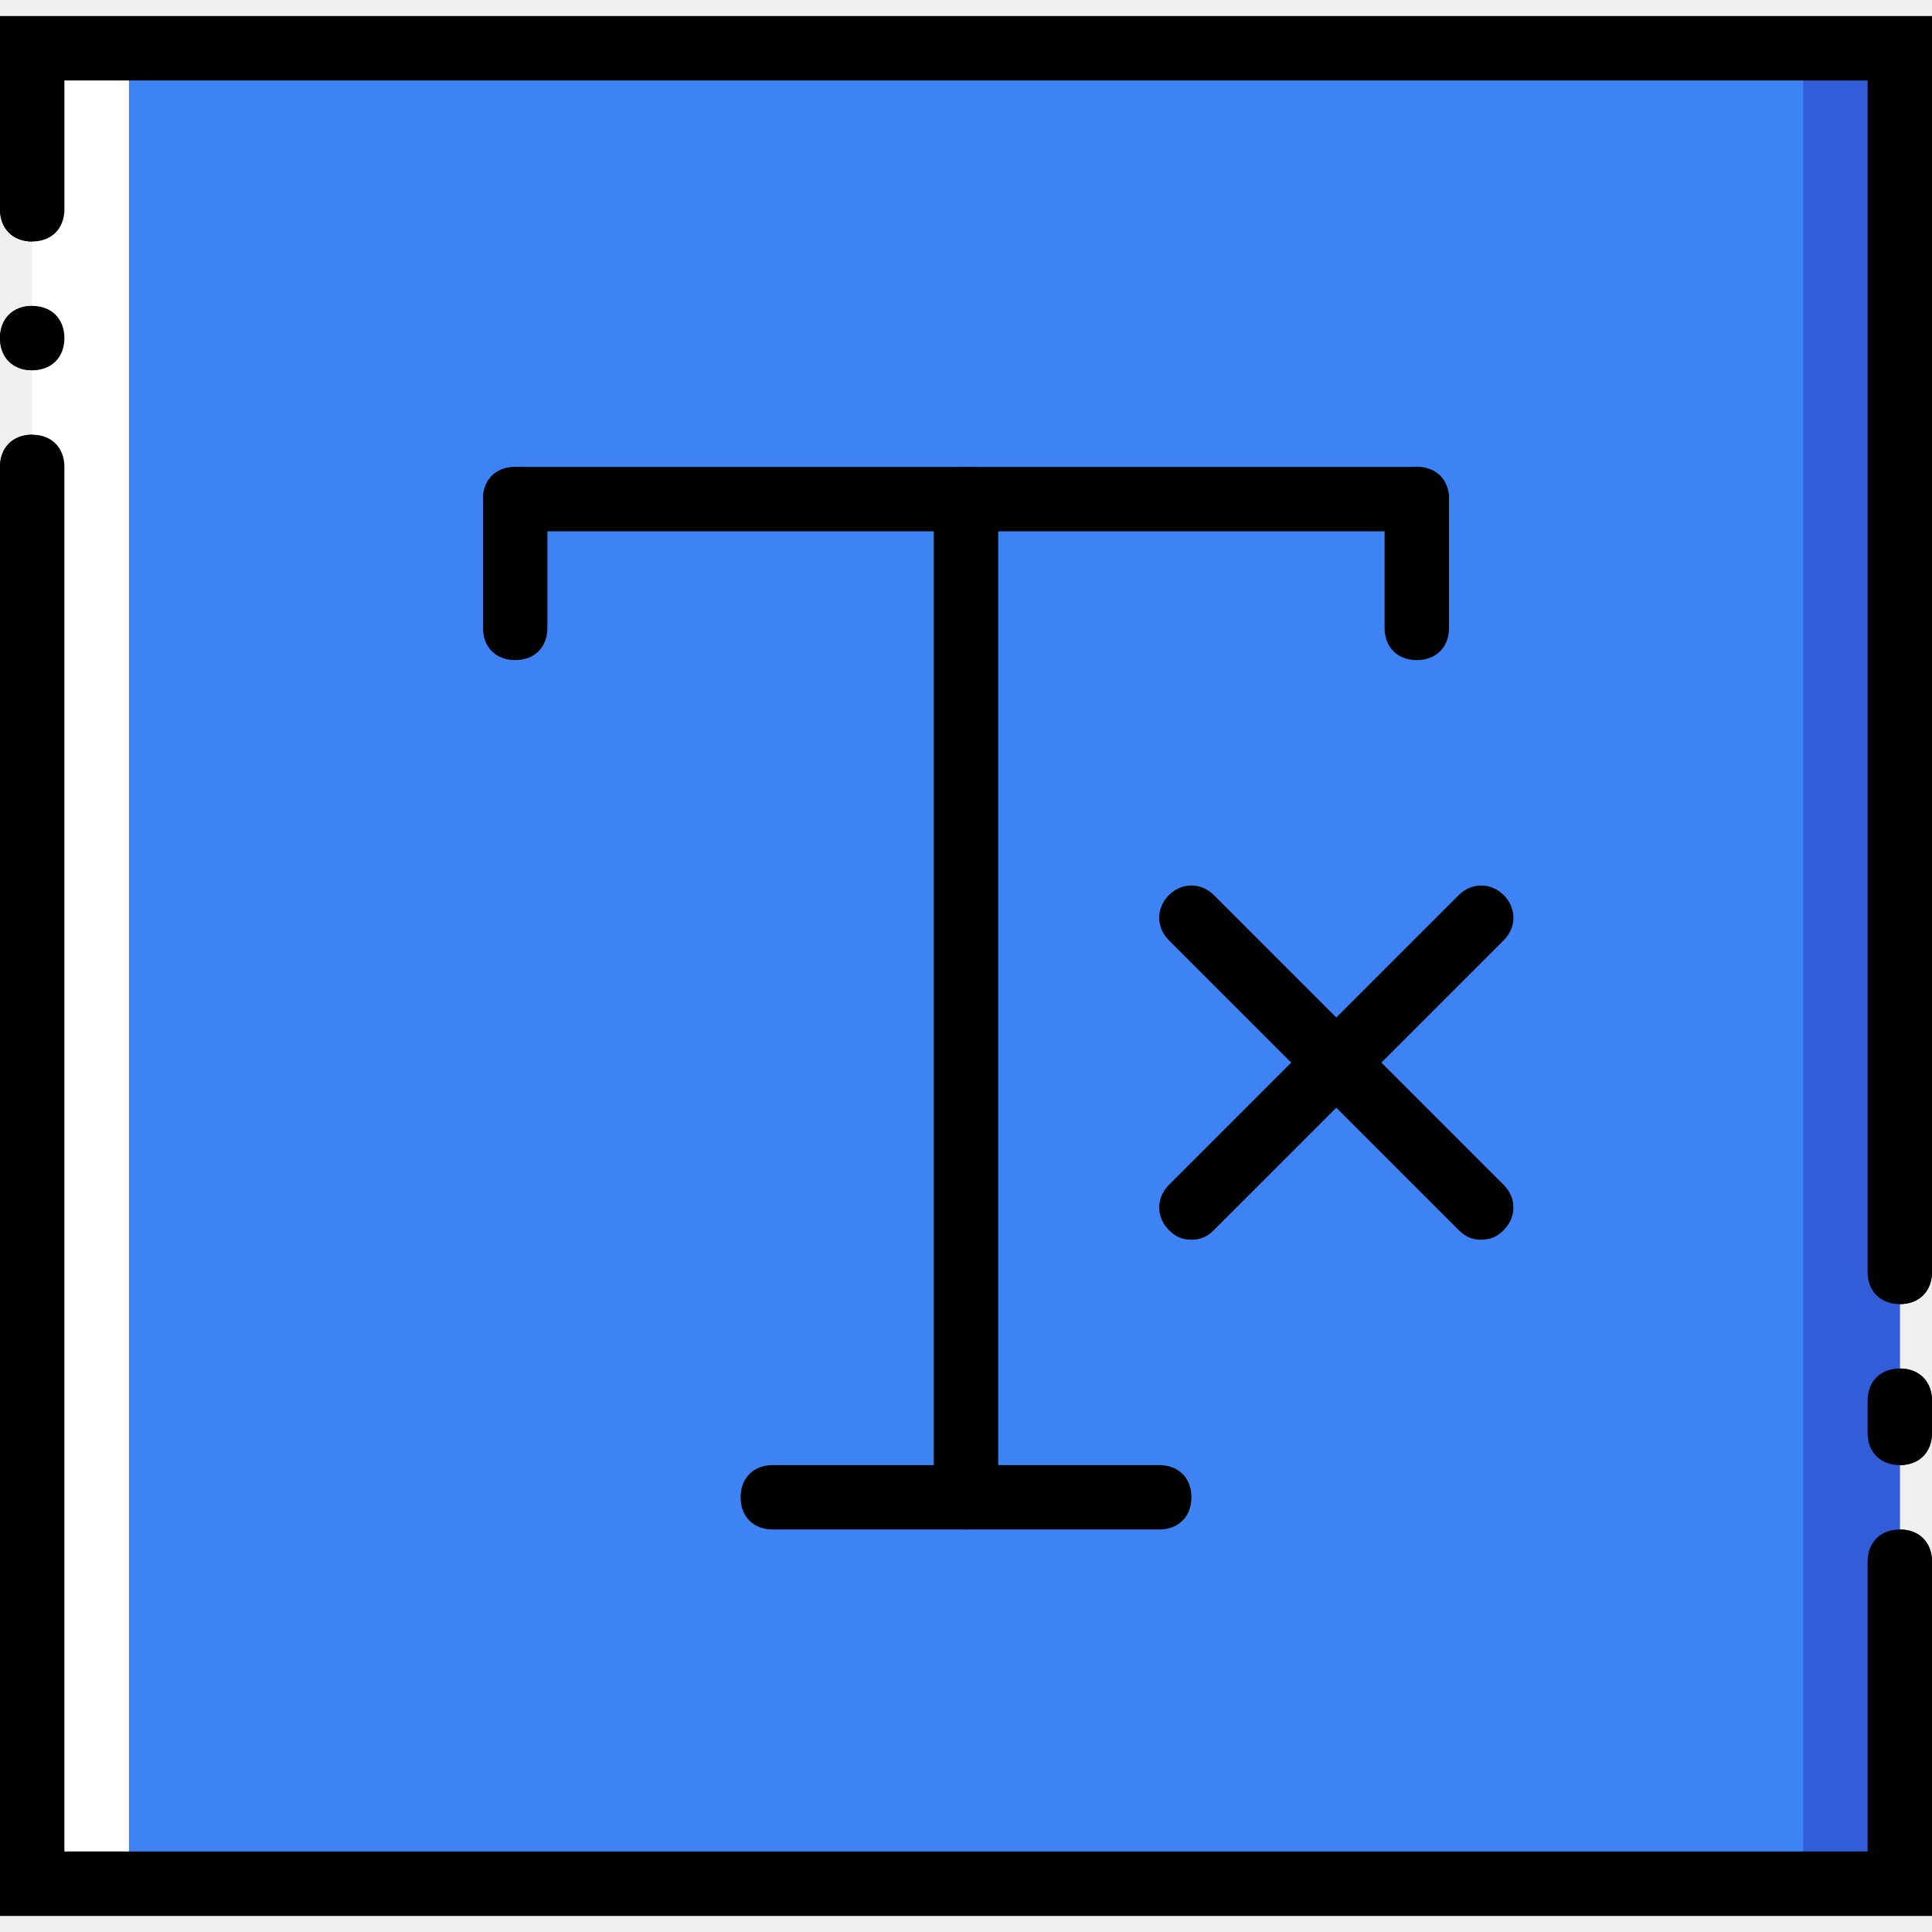
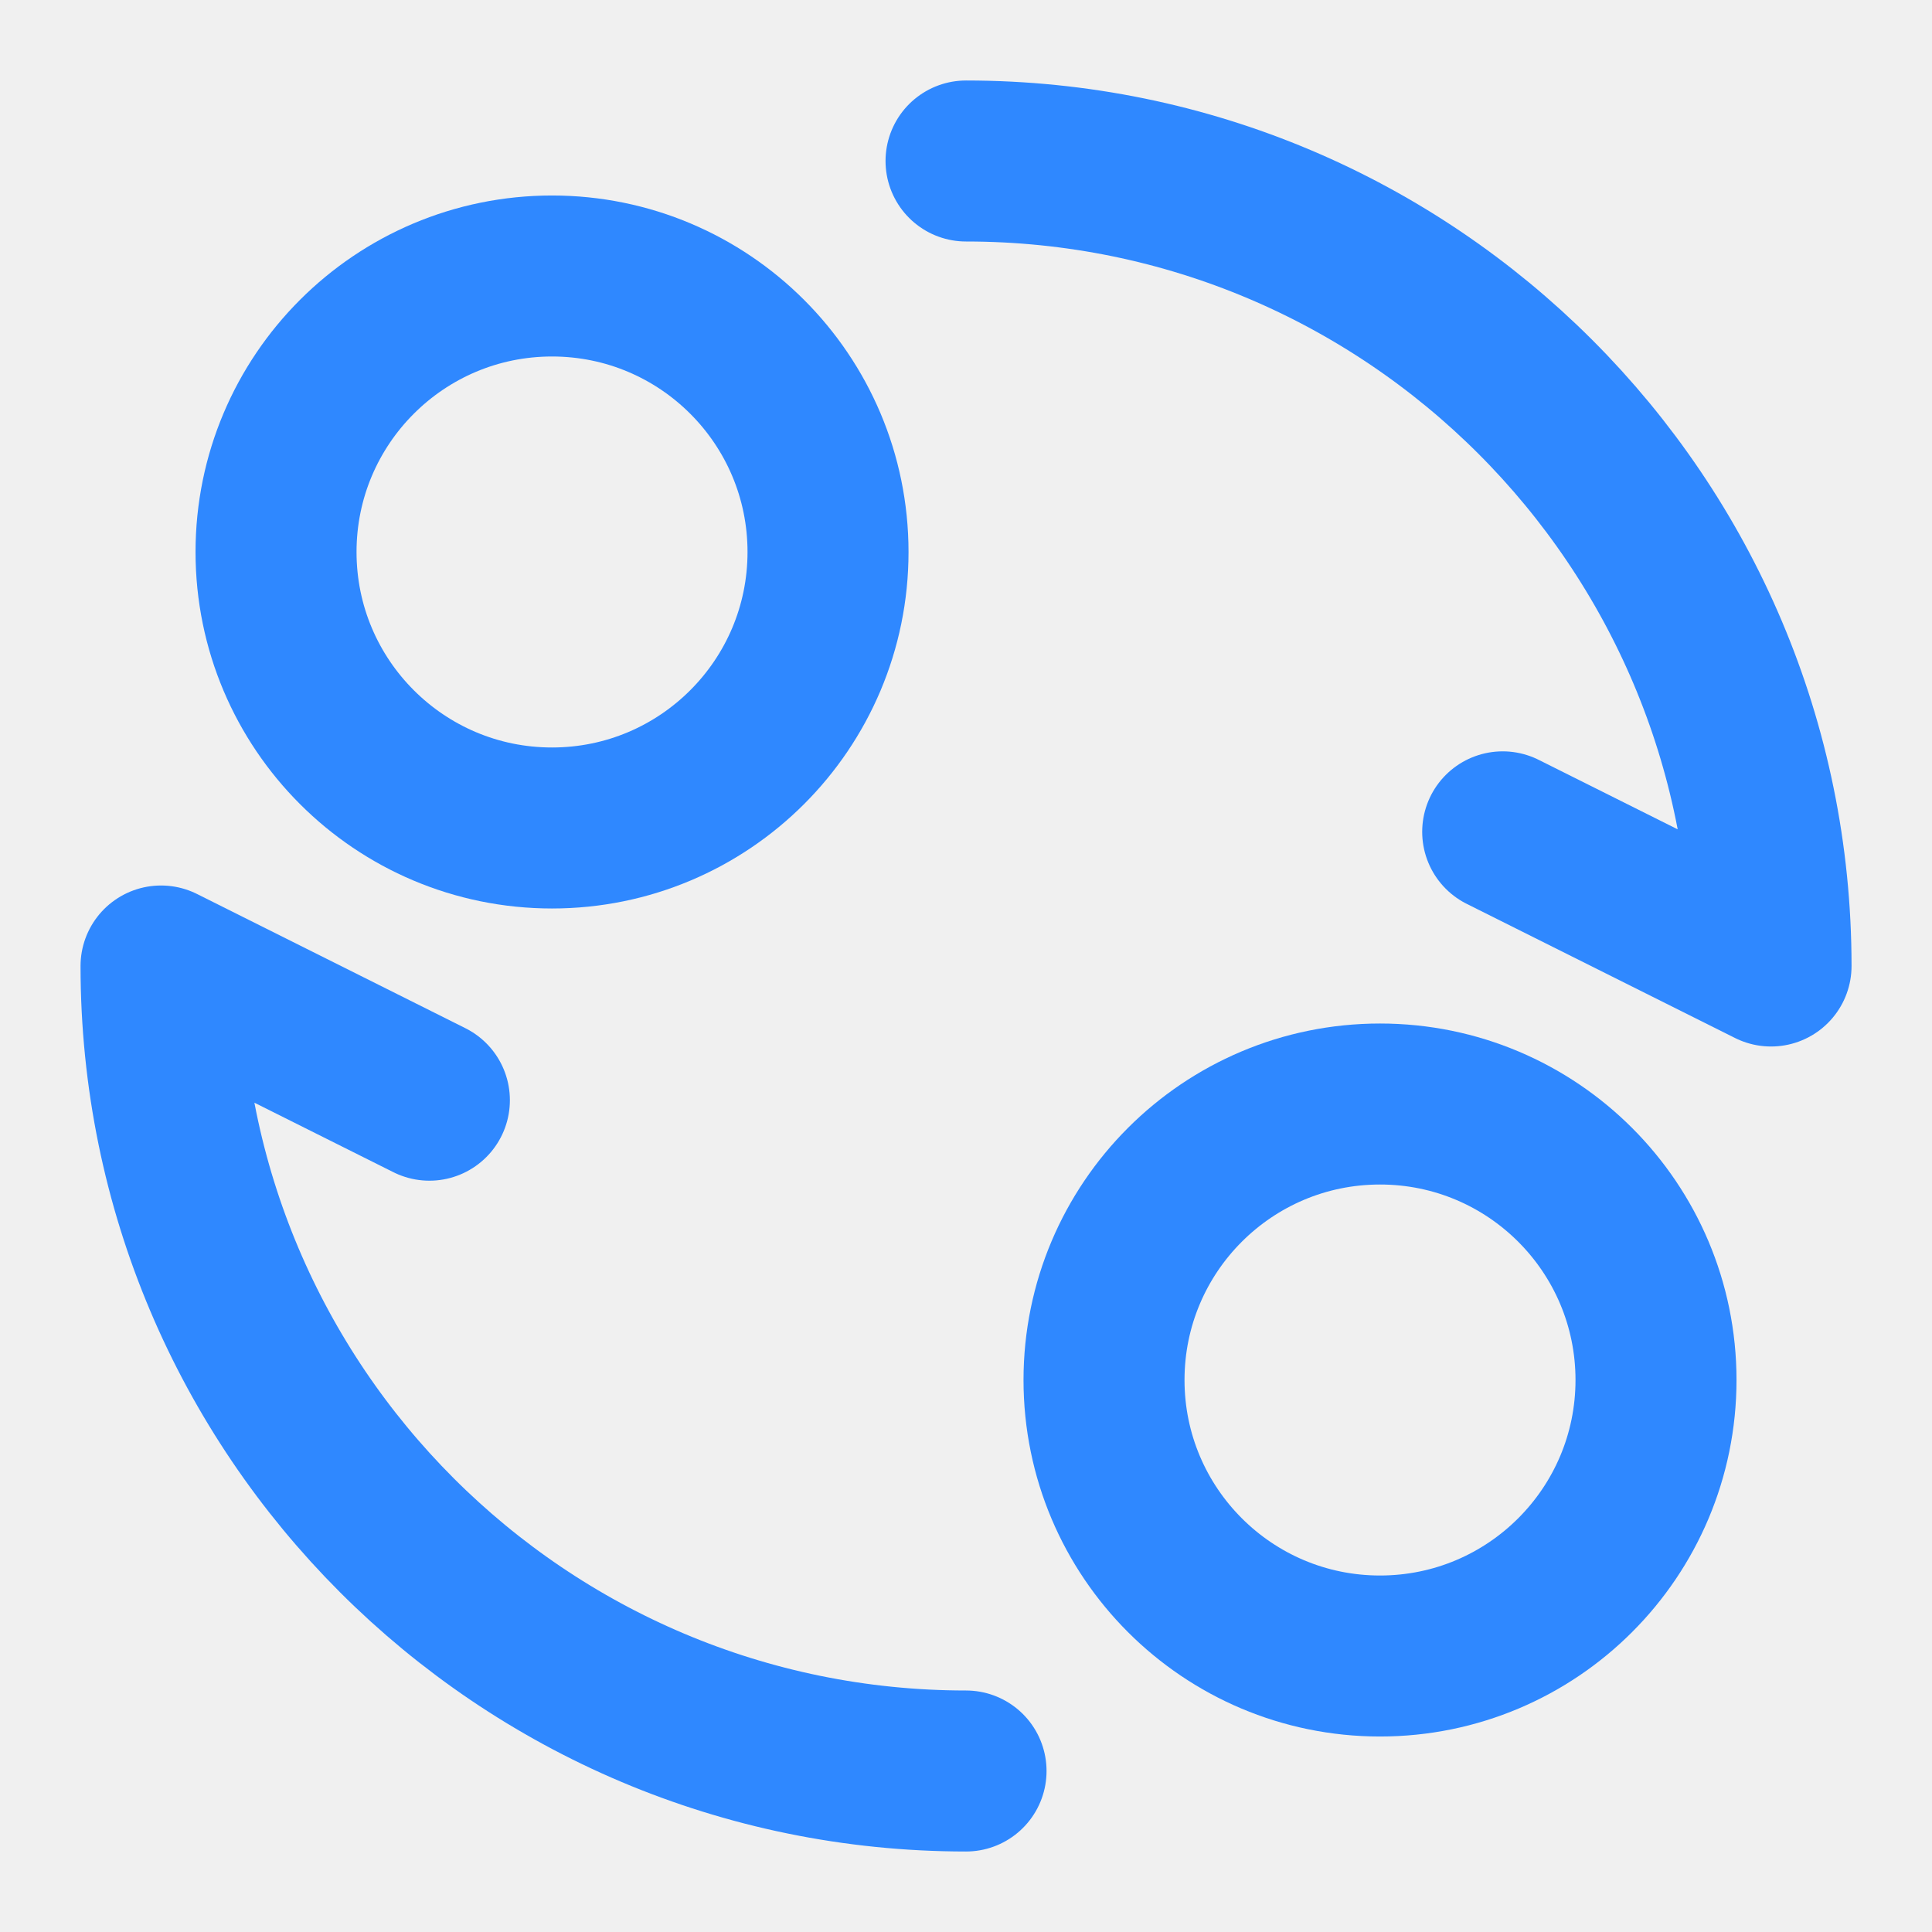
- <svg xmlns="http://www.w3.org/2000/svg" height="800px" width="800px" version="1.1" id="Layer_1" viewBox="0 0 512 512" xml:space="preserve">
-   <g transform="translate(0 1)">
-     <polygon style="fill:#3D83F3;" points="34.133,498.2 477.867,498.2 477.867,11.8 34.133,11.8  " />
-     <polygon style="fill:#315ED8;" points="477.867,498.2 503.467,498.2 503.467,11.8 477.867,11.8  " />
-     <polygon style="fill:#FFFFFF;" points="8.533,498.2 34.133,498.2 34.133,11.8 8.533,11.8  " />
-     <path id="SVGCleanerId_0" d="M512,506.733H0v-384c0-5.12,3.413-8.533,8.533-8.533s8.533,3.413,8.533,8.533v366.933h477.867v-76.8   c0-5.12,3.413-8.533,8.533-8.533c5.12,0,8.533,3.413,8.533,8.533V506.733z" />
-     <path id="SVGCleanerId_1" d="M503.467,344.6c-5.12,0-8.533-3.413-8.533-8.533V20.333H17.067v34.133c0,5.12-3.413,8.533-8.533,8.533   S0,59.587,0,54.467v-51.2h512v332.8C512,341.187,508.587,344.6,503.467,344.6z" />
-     <path id="SVGCleanerId_2" d="M17.067,88.6c0-5.12-3.413-8.533-8.533-8.533S0,83.48,0,88.6s3.413,8.533,8.533,8.533   S17.067,93.72,17.067,88.6" />
-     <path id="SVGCleanerId_3" d="M503.467,387.267c-5.12,0-8.533-3.413-8.533-8.533V370.2c0-5.12,3.413-8.533,8.533-8.533   c5.12,0,8.533,3.413,8.533,8.533v8.533C512,383.853,508.587,387.267,503.467,387.267z" />
-     <path id="SVGCleanerId_4" d="M136.533,173.933c-5.12,0-8.533-3.413-8.533-8.533v-34.133c0-5.12,3.413-8.533,8.533-8.533   s8.533,3.413,8.533,8.533V165.4C145.067,170.52,141.653,173.933,136.533,173.933z" />
-     <path id="SVGCleanerId_5" d="M375.467,139.8H136.533c-5.12,0-8.533-3.413-8.533-8.533c0-5.12,3.413-8.533,8.533-8.533h238.933   c5.12,0,8.533,3.413,8.533,8.533C384,136.387,380.587,139.8,375.467,139.8z" />
-     <path id="SVGCleanerId_6" d="M375.467,173.933c-5.12,0-8.533-3.413-8.533-8.533v-34.133c0-5.12,3.413-8.533,8.533-8.533   c5.12,0,8.533,3.413,8.533,8.533V165.4C384,170.52,380.587,173.933,375.467,173.933z" />
-     <path id="SVGCleanerId_7" d="M256,404.333c-5.12,0-8.533-3.413-8.533-8.533V131.267c0-5.12,3.413-8.533,8.533-8.533   c5.12,0,8.533,3.413,8.533,8.533V395.8C264.533,400.92,261.12,404.333,256,404.333z" />
-     <path id="SVGCleanerId_8" d="M307.2,404.333H204.8c-5.12,0-8.533-3.413-8.533-8.533s3.413-8.533,8.533-8.533h102.4   c5.12,0,8.533,3.413,8.533,8.533S312.32,404.333,307.2,404.333z" />
-     <path id="SVGCleanerId_9" d="M392.533,327.533c-2.56,0-4.267-0.853-5.973-2.56l-76.8-76.8c-3.413-3.413-3.413-8.533,0-11.947   s8.533-3.413,11.947,0l76.8,76.8c3.413,3.413,3.413,8.533,0,11.947C396.8,326.68,395.093,327.533,392.533,327.533z" />
-     <path id="SVGCleanerId_10" d="M315.733,327.533c-2.56,0-4.267-0.853-5.973-2.56c-3.413-3.413-3.413-8.533,0-11.947l76.8-76.8   c3.413-3.413,8.533-3.413,11.947,0c3.413,3.413,3.413,8.533,0,11.947l-76.8,76.8C320,326.68,318.293,327.533,315.733,327.533z" />
-     <polygon style="fill:#3D83F3;" points="34.133,498.2 477.867,498.2 477.867,11.8 34.133,11.8  " />
-     <polygon style="fill:#315ED8;" points="477.867,498.2 503.467,498.2 503.467,11.8 477.867,11.8  " />
-     <polygon style="fill:#FFFFFF;" points="8.533,498.2 34.133,498.2 34.133,11.8 8.533,11.8  " />
-     <g>
-       <path id="SVGCleanerId_0_1_" d="M512,506.733H0v-384c0-5.12,3.413-8.533,8.533-8.533s8.533,3.413,8.533,8.533v366.933h477.867    v-76.8c0-5.12,3.413-8.533,8.533-8.533c5.12,0,8.533,3.413,8.533,8.533V506.733z" />
-     </g>
-     <g>
-       <path id="SVGCleanerId_1_1_" d="M503.467,344.6c-5.12,0-8.533-3.413-8.533-8.533V20.333H17.067v34.133    c0,5.12-3.413,8.533-8.533,8.533S0,59.587,0,54.467v-51.2h512v332.8C512,341.187,508.587,344.6,503.467,344.6z" />
-     </g>
-     <g>
-       <path id="SVGCleanerId_2_1_" d="M17.067,88.6c0-5.12-3.413-8.533-8.533-8.533S0,83.48,0,88.6s3.413,8.533,8.533,8.533    S17.067,93.72,17.067,88.6" />
-     </g>
-     <g>
-       <path id="SVGCleanerId_3_1_" d="M503.467,387.267c-5.12,0-8.533-3.413-8.533-8.533V370.2c0-5.12,3.413-8.533,8.533-8.533    c5.12,0,8.533,3.413,8.533,8.533v8.533C512,383.853,508.587,387.267,503.467,387.267z" />
-     </g>
-     <g>
-       <path id="SVGCleanerId_4_1_" d="M136.533,173.933c-5.12,0-8.533-3.413-8.533-8.533v-34.133c0-5.12,3.413-8.533,8.533-8.533    s8.533,3.413,8.533,8.533V165.4C145.067,170.52,141.653,173.933,136.533,173.933z" />
-     </g>
-     <g>
-       <path id="SVGCleanerId_5_1_" d="M375.467,139.8H136.533c-5.12,0-8.533-3.413-8.533-8.533c0-5.12,3.413-8.533,8.533-8.533h238.933    c5.12,0,8.533,3.413,8.533,8.533C384,136.387,380.587,139.8,375.467,139.8z" />
-     </g>
-     <g>
-       <path id="SVGCleanerId_6_1_" d="M375.467,173.933c-5.12,0-8.533-3.413-8.533-8.533v-34.133c0-5.12,3.413-8.533,8.533-8.533    c5.12,0,8.533,3.413,8.533,8.533V165.4C384,170.52,380.587,173.933,375.467,173.933z" />
-     </g>
-     <g>
-       <path id="SVGCleanerId_7_1_" d="M256,404.333c-5.12,0-8.533-3.413-8.533-8.533V131.267c0-5.12,3.413-8.533,8.533-8.533    c5.12,0,8.533,3.413,8.533,8.533V395.8C264.533,400.92,261.12,404.333,256,404.333z" />
-     </g>
-     <g>
-       <path id="SVGCleanerId_8_1_" d="M307.2,404.333H204.8c-5.12,0-8.533-3.413-8.533-8.533s3.413-8.533,8.533-8.533h102.4    c5.12,0,8.533,3.413,8.533,8.533S312.32,404.333,307.2,404.333z" />
-     </g>
-     <g>
-       <path id="SVGCleanerId_9_1_" d="M392.533,327.533c-2.56,0-4.267-0.853-5.973-2.56l-76.8-76.8c-3.413-3.413-3.413-8.533,0-11.947    s8.533-3.413,11.947,0l76.8,76.8c3.413,3.413,3.413,8.533,0,11.947C396.8,326.68,395.093,327.533,392.533,327.533z" />
-     </g>
-     <g>
-       <path id="SVGCleanerId_10_1_" d="M315.733,327.533c-2.56,0-4.267-0.853-5.973-2.56c-3.413-3.413-3.413-8.533,0-11.947l76.8-76.8    c3.413-3.413,8.533-3.413,11.947,0c3.413,3.413,3.413,8.533,0,11.947l-76.8,76.8C320,326.68,318.293,327.533,315.733,327.533z" />
-     </g>
+ <svg xmlns="http://www.w3.org/2000/svg" width="800px" height="800px" viewBox="0 0 48 48" fill="none">
+   <g id="SVGRepo_bgCarrier" stroke-width="0" />
+   <g id="SVGRepo_tracerCarrier" stroke-linecap="round" stroke-linejoin="round" />
+   <g id="SVGRepo_iconCarrier">
+     <circle cx="13.715" cy="13.714" r="6.857" fill="#2F88FF2F88FF" stroke="#2F88FF" stroke-width="4" stroke-linecap="round" stroke-linejoin="round" />
+     <circle cx="34.286" cy="34.286" r="6.857" fill="#2F88FF2F88FF" stroke="#2F88FF" stroke-width="4" stroke-linecap="round" stroke-linejoin="round" />
+     <path d="M24.001 44C12.955 44 4.001 35.046 4.001 24L10.668 27.334" stroke="#2F88FF" stroke-width="4" stroke-linecap="round" stroke-linejoin="round" />
+     <path d="M24.001 4C35.047 4 44.001 12.954 44.001 24L37.334 20.667" stroke="#2F88FF" stroke-width="4" stroke-linecap="round" stroke-linejoin="round" />
  </g>
</svg>
